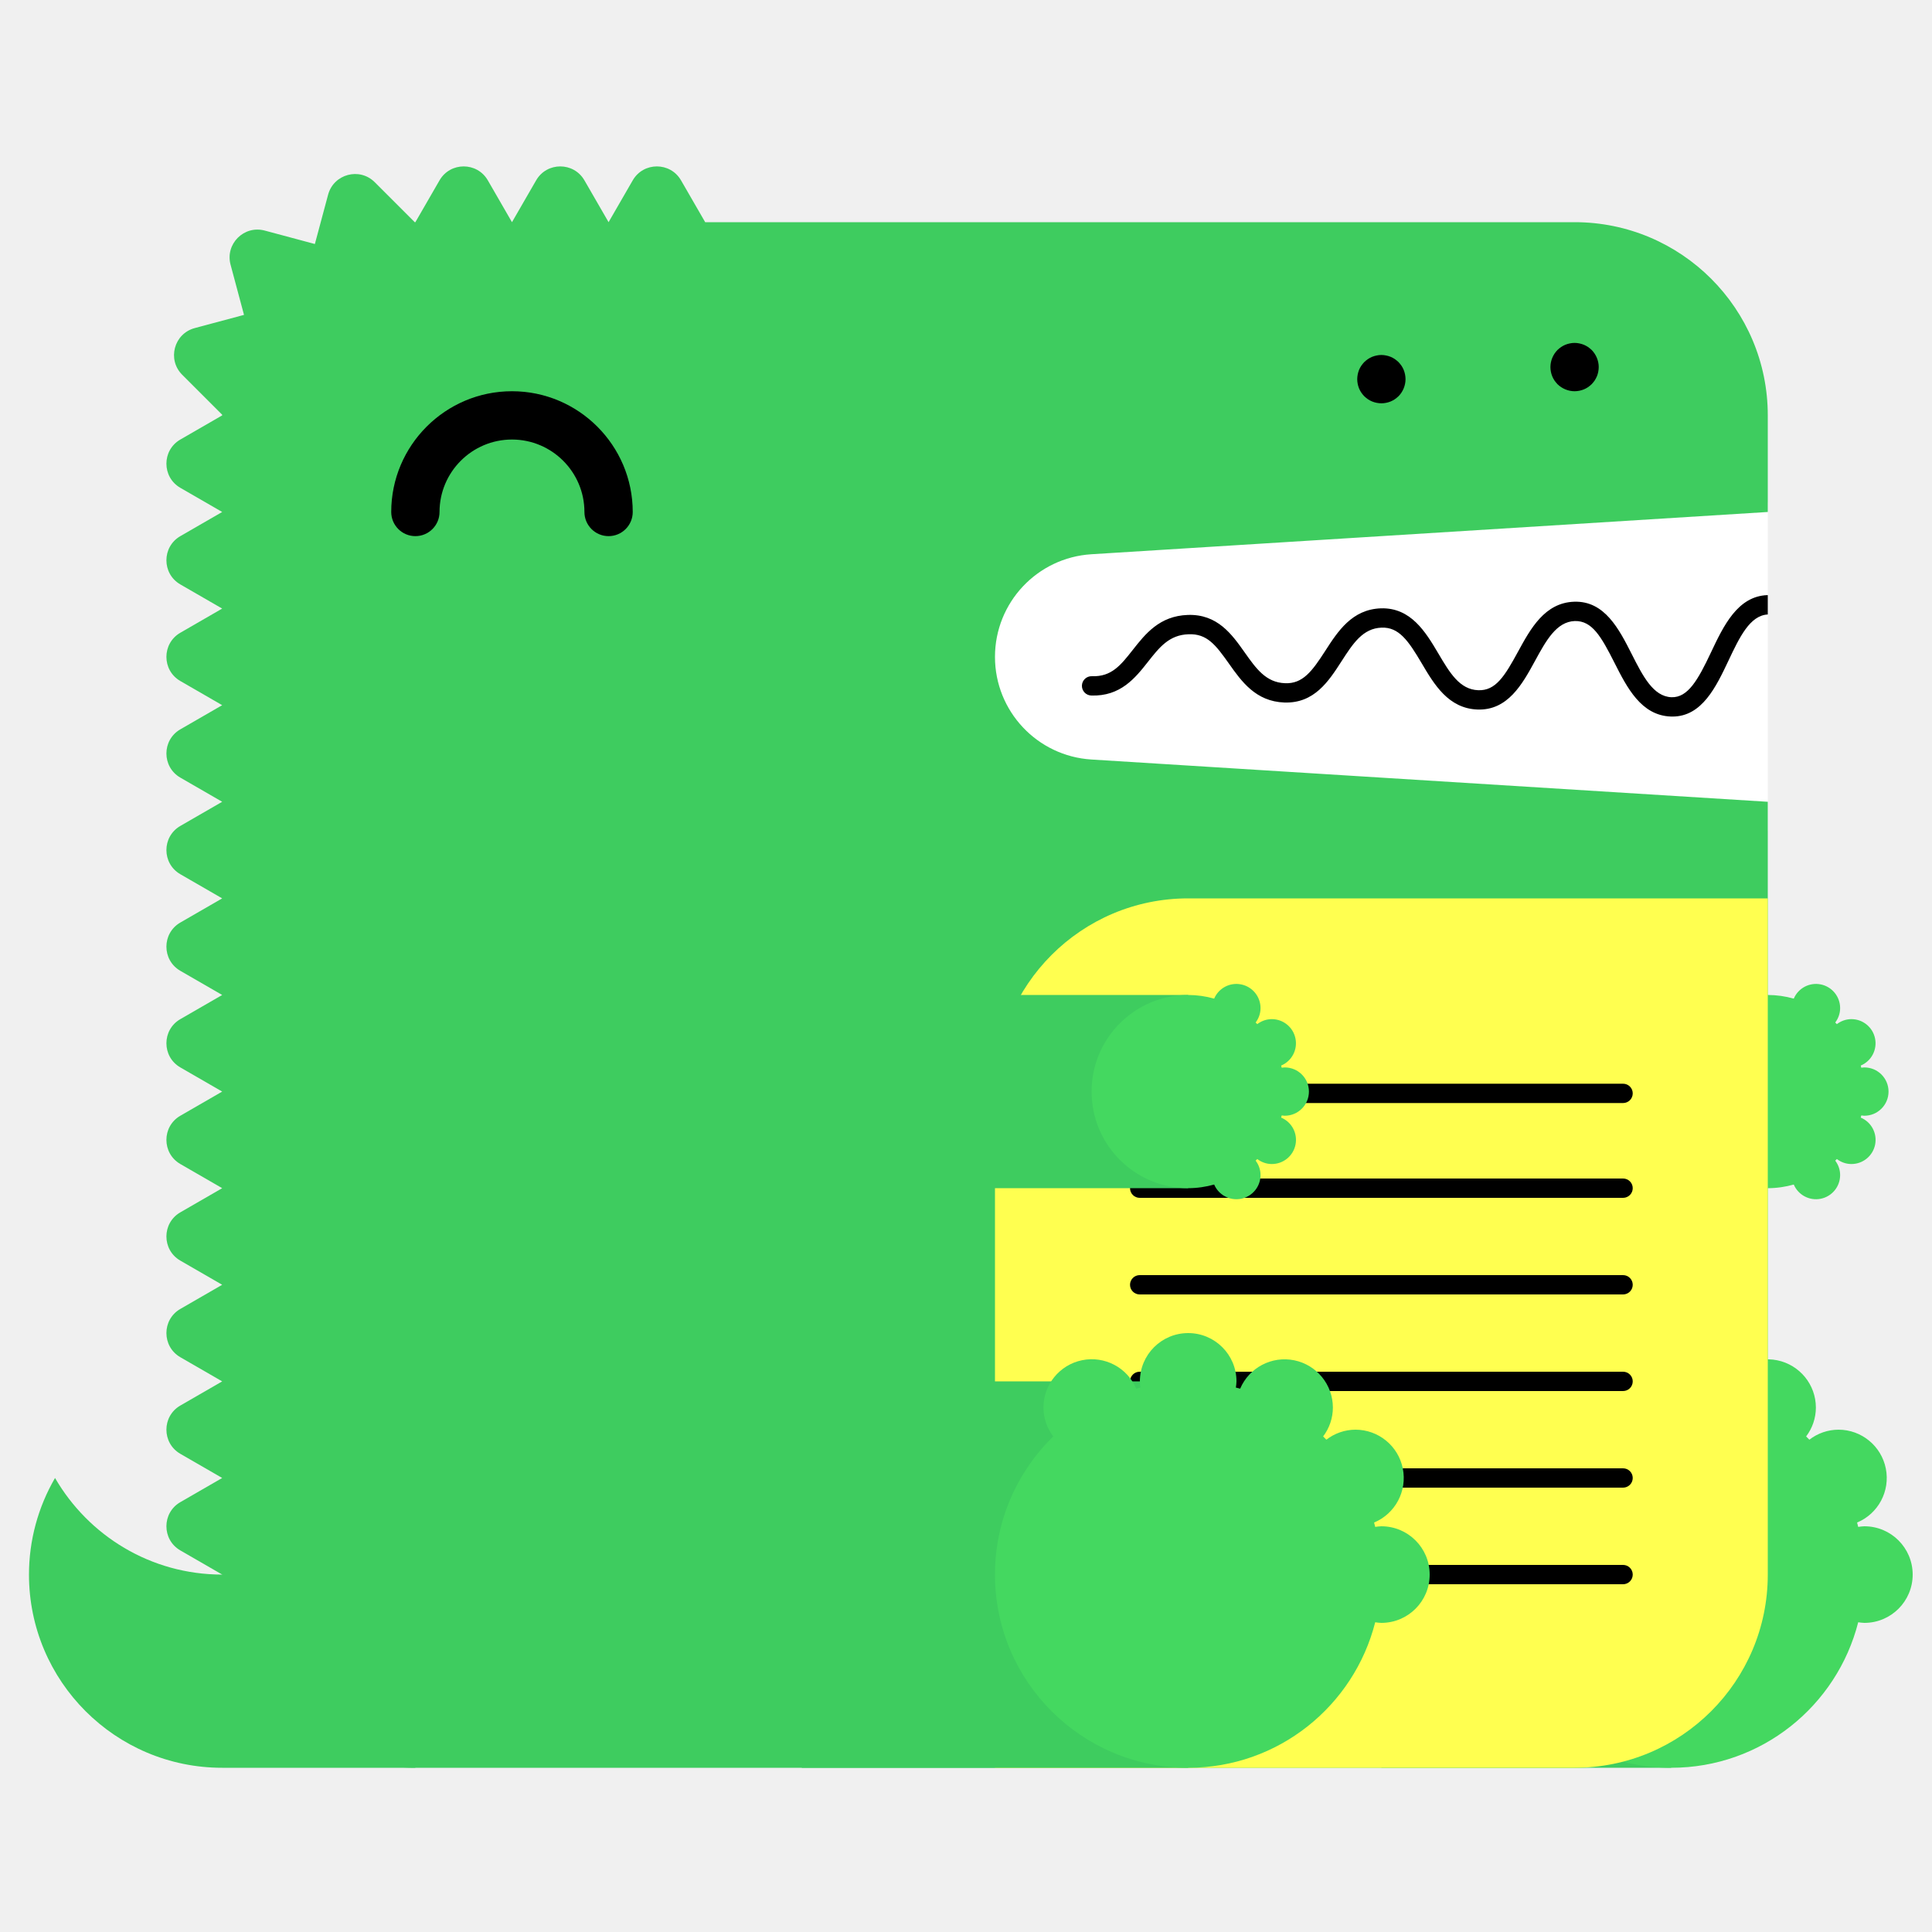
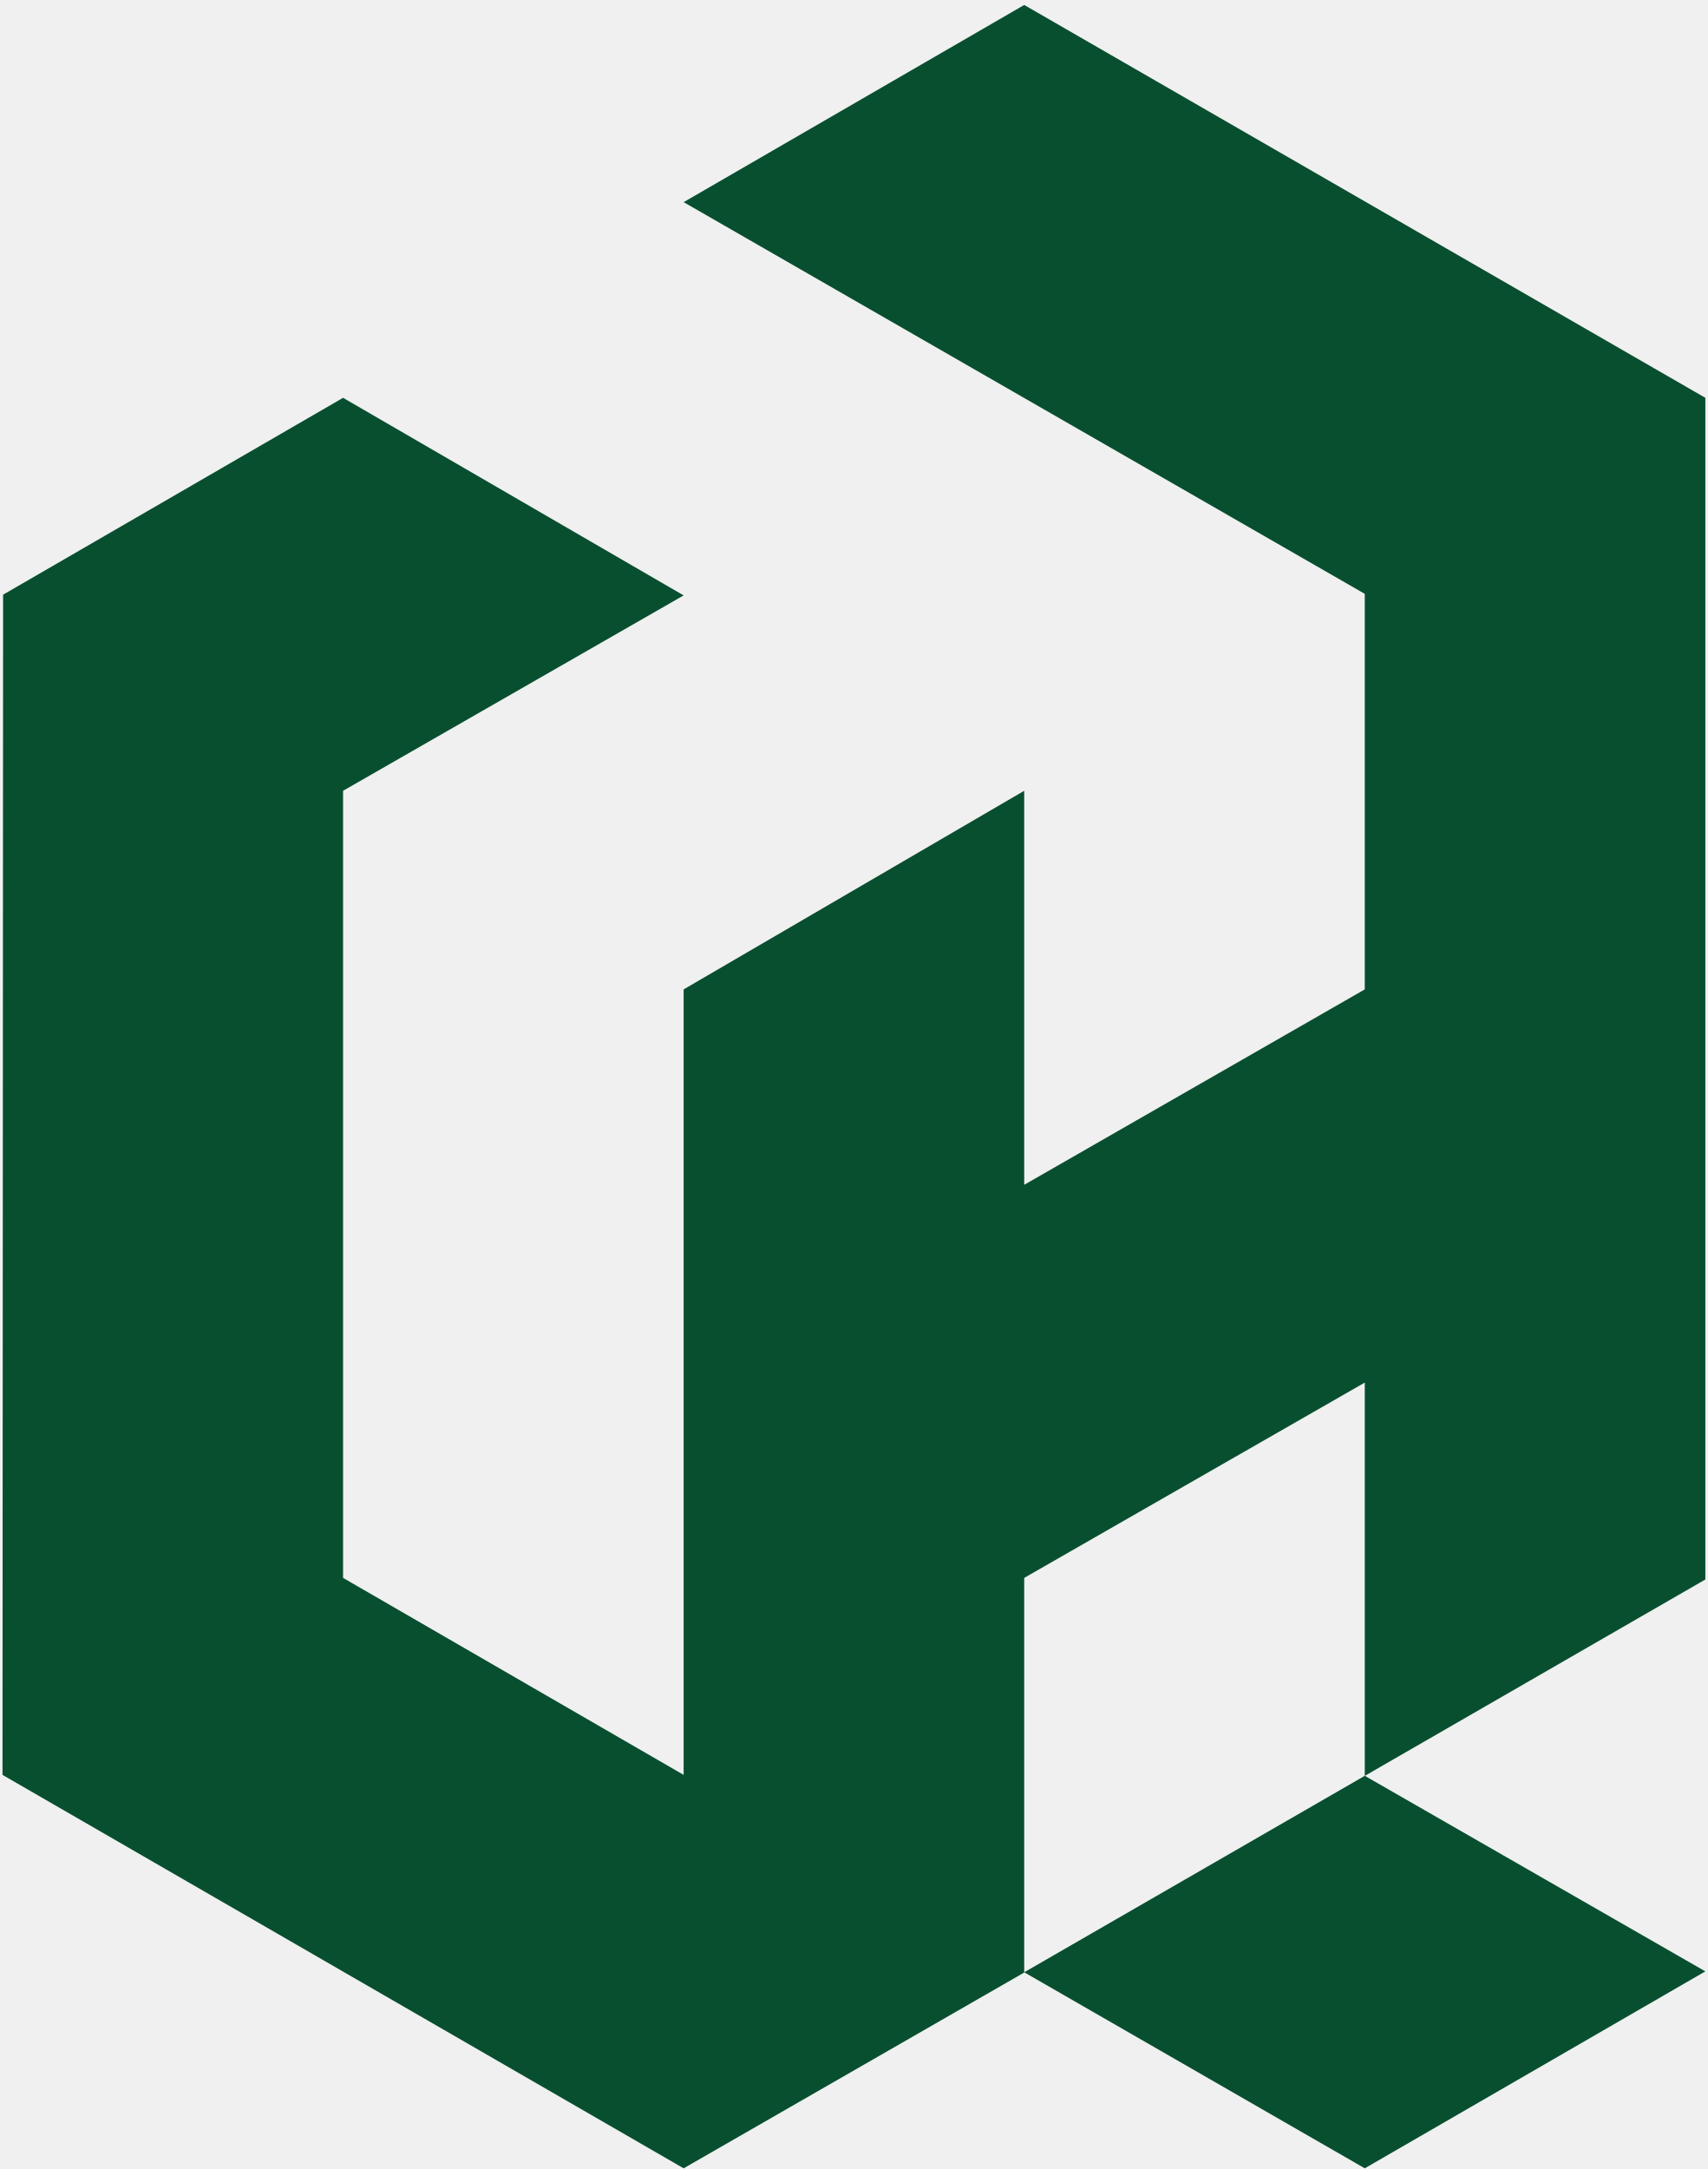
- <svg xmlns="http://www.w3.org/2000/svg" width="200" height="200" viewBox="0 0 200 200">
-   <g fill="none" fill-rule="evenodd">
-     <path fill="#FFF" d="M99 52h84v34H99z" />
-     <path d="M23 163c-7.398 0-13.843-4.027-17.303-10A19.886 19.886 0 0 0 3 163c0 11.046 8.954 20 20 20h20v-20H23z" fill="#3ECC5F" />
-     <path d="M112.98 57.376L183 53V43c0-11.046-8.954-20-20-20H73l-2.5-4.33c-1.112-1.925-3.889-1.925-5 0L63 23l-2.5-4.33c-1.111-1.925-3.889-1.925-5 0L53 23l-2.5-4.33c-1.111-1.925-3.889-1.925-5 0L43 23c-.022 0-.042.003-.065.003l-4.142-4.141c-1.57-1.571-4.252-.853-4.828 1.294l-1.369 5.104-5.192-1.392c-2.148-.575-4.111 1.389-3.535 3.536l1.39 5.193-5.102 1.367c-2.148.576-2.867 3.259-1.296 4.83l4.142 4.142c0 .021-.003.042-.003.064l-4.33 2.5c-1.925 1.111-1.925 3.889 0 5L23 53l-4.33 2.5c-1.925 1.111-1.925 3.889 0 5L23 63l-4.33 2.5c-1.925 1.111-1.925 3.889 0 5L23 73l-4.33 2.5c-1.925 1.111-1.925 3.889 0 5L23 83l-4.33 2.5c-1.925 1.111-1.925 3.889 0 5L23 93l-4.33 2.5c-1.925 1.111-1.925 3.889 0 5L23 103l-4.33 2.5c-1.925 1.111-1.925 3.889 0 5L23 113l-4.33 2.5c-1.925 1.111-1.925 3.889 0 5L23 123l-4.33 2.5c-1.925 1.111-1.925 3.889 0 5L23 133l-4.33 2.5c-1.925 1.111-1.925 3.889 0 5L23 143l-4.33 2.5c-1.925 1.111-1.925 3.889 0 5L23 153l-4.33 2.5c-1.925 1.111-1.925 3.889 0 5L23 163c0 11.046 8.954 20 20 20h120c11.046 0 20-8.954 20-20V83l-70.02-4.376A10.645 10.645 0 0 1 103 68c0-5.621 4.37-10.273 9.98-10.624" fill="#3ECC5F" />
-     <path fill="#3ECC5F" d="M143 183h30v-40h-30z" />
-     <path d="M193 158c-.219 0-.428.037-.639.064-.038-.15-.074-.301-.116-.451A5 5 0 0 0 190.32 148a4.96 4.96 0 0 0-3.016 1.036 26.531 26.531 0 0 0-.335-.336 4.955 4.955 0 0 0 1.011-2.987 5 5 0 0 0-9.599-1.959c-.148-.042-.297-.077-.445-.115.027-.211.064-.42.064-.639a5 5 0 0 0-5-5 5 5 0 0 0-5 5c0 .219.037.428.064.639-.148.038-.297.073-.445.115a4.998 4.998 0 0 0-9.599 1.959c0 1.125.384 2.151 1.011 2.987-3.717 3.632-6.031 8.693-6.031 14.3 0 11.046 8.954 20 20 20 9.339 0 17.16-6.41 19.361-15.064.211.027.42.064.639.064a5 5 0 0 0 5-5 5 5 0 0 0-5-5" fill="#44D860" />
-     <path fill="#3ECC5F" d="M153 123h30v-20h-30z" />
-     <path d="M193 115.5a2.5 2.5 0 1 0 0-5c-.109 0-.214.019-.319.032-.02-.075-.037-.15-.058-.225a2.501 2.501 0 0 0-.963-4.807c-.569 0-1.088.197-1.508.518a6.653 6.653 0 0 0-.168-.168c.314-.417.506-.931.506-1.494a2.5 2.5 0 0 0-4.8-.979A9.987 9.987 0 0 0 183 103c-5.522 0-10 4.478-10 10s4.478 10 10 10c.934 0 1.833-.138 2.69-.377a2.5 2.5 0 0 0 4.8-.979c0-.563-.192-1.077-.506-1.494.057-.055.113-.111.168-.168.42.321.939.518 1.508.518a2.5 2.5 0 0 0 .963-4.807c.021-.074.038-.15.058-.225.105.013.21.032.319.032" fill="#44D860" />
-     <path d="M63 55.5a2.5 2.5 0 0 1-2.5-2.5c0-4.136-3.364-7.5-7.5-7.5s-7.5 3.364-7.5 7.5a2.5 2.5 0 1 1-5 0c0-6.893 5.607-12.5 12.5-12.5S65.5 46.107 65.5 53a2.5 2.5 0 0 1-2.5 2.5" fill="#000" />
-     <path d="M103 183h60c11.046 0 20-8.954 20-20V93h-60c-11.046 0-20 8.954-20 20v70z" fill="#FFFF50" />
-     <path d="M168.02 124h-50.04a1 1 0 1 1 0-2h50.04a1 1 0 1 1 0 2m0 20h-50.04a1 1 0 1 1 0-2h50.04a1 1 0 1 1 0 2m0 20h-50.04a1 1 0 1 1 0-2h50.04a1 1 0 1 1 0 2m0-49.814h-50.04a1 1 0 1 1 0-2h50.04a1 1 0 1 1 0 2m0 19.814h-50.04a1 1 0 1 1 0-2h50.04a1 1 0 1 1 0 2m0 20h-50.04a1 1 0 1 1 0-2h50.04a1 1 0 1 1 0 2M183 61.611c-.012 0-.022-.006-.034-.005-3.09.105-4.552 3.196-5.842 5.923-1.346 2.85-2.387 4.703-4.093 4.647-1.889-.068-2.969-2.202-4.113-4.46-1.314-2.594-2.814-5.536-5.963-5.426-3.046.104-4.513 2.794-5.807 5.167-1.377 2.528-2.314 4.065-4.121 3.994-1.927-.07-2.951-1.805-4.136-3.813-1.321-2.236-2.848-4.75-5.936-4.664-2.994.103-4.465 2.385-5.763 4.4-1.373 2.13-2.335 3.428-4.165 3.351-1.973-.07-2.992-1.51-4.171-3.177-1.324-1.873-2.816-3.993-5.895-3.89-2.928.1-4.399 1.97-5.696 3.618-1.232 1.564-2.194 2.802-4.229 2.724a1 1 0 0 0-.072 2c3.017.101 4.545-1.8 5.872-3.487 1.177-1.496 2.193-2.787 4.193-2.855 1.926-.082 2.829 1.115 4.195 3.045 1.297 1.834 2.769 3.914 5.731 4.021 3.103.104 4.596-2.215 5.918-4.267 1.182-1.834 2.202-3.417 4.15-3.484 1.793-.067 2.769 1.35 4.145 3.681 1.297 2.197 2.766 4.686 5.787 4.796 3.125.108 4.634-2.62 5.949-5.035 1.139-2.088 2.214-4.06 4.119-4.126 1.793-.042 2.728 1.595 4.111 4.33 1.292 2.553 2.757 5.445 5.825 5.556l.169.003c3.064 0 4.518-3.075 5.805-5.794 1.139-2.41 2.217-4.68 4.067-4.773v-2z" fill="#000" />
-     <path fill="#3ECC5F" d="M83 183h40v-40H83z" />
-     <path d="M143 158c-.219 0-.428.037-.639.064-.038-.15-.074-.301-.116-.451A5 5 0 0 0 140.32 148a4.96 4.96 0 0 0-3.016 1.036 26.531 26.531 0 0 0-.335-.336 4.955 4.955 0 0 0 1.011-2.987 5 5 0 0 0-9.599-1.959c-.148-.042-.297-.077-.445-.115.027-.211.064-.42.064-.639a5 5 0 0 0-5-5 5 5 0 0 0-5 5c0 .219.037.428.064.639-.148.038-.297.073-.445.115a4.998 4.998 0 0 0-9.599 1.959c0 1.125.384 2.151 1.011 2.987-3.717 3.632-6.031 8.693-6.031 14.3 0 11.046 8.954 20 20 20 9.339 0 17.16-6.41 19.361-15.064.211.027.42.064.639.064a5 5 0 0 0 5-5 5 5 0 0 0-5-5" fill="#44D860" />
-     <path fill="#3ECC5F" d="M83 123h40v-20H83z" />
-     <path d="M133 115.5a2.5 2.5 0 1 0 0-5c-.109 0-.214.019-.319.032-.02-.075-.037-.15-.058-.225a2.501 2.501 0 0 0-.963-4.807c-.569 0-1.088.197-1.508.518a6.653 6.653 0 0 0-.168-.168c.314-.417.506-.931.506-1.494a2.5 2.5 0 0 0-4.8-.979A9.987 9.987 0 0 0 123 103c-5.522 0-10 4.478-10 10s4.478 10 10 10c.934 0 1.833-.138 2.69-.377a2.5 2.5 0 0 0 4.8-.979c0-.563-.192-1.077-.506-1.494.057-.055.113-.111.168-.168.42.321.939.518 1.508.518a2.5 2.5 0 0 0 .963-4.807c.021-.074.038-.15.058-.225.105.013.21.032.319.032" fill="#44D860" />
-     <path d="M143 41.75c-.16 0-.33-.02-.49-.05a2.52 2.52 0 0 1-.47-.14c-.15-.06-.29-.14-.431-.23-.13-.09-.259-.2-.38-.31-.109-.12-.219-.24-.309-.38s-.17-.28-.231-.43a2.619 2.619 0 0 1-.189-.96c0-.16.02-.33.05-.49.03-.16.08-.31.139-.47.061-.15.141-.29.231-.43.09-.13.2-.26.309-.38.121-.11.25-.22.38-.31.141-.09.281-.17.431-.23.149-.06.31-.11.47-.14.32-.07.65-.07.98 0 .159.03.32.08.47.14.149.06.29.14.43.23.13.09.259.2.38.31.11.12.22.25.31.38.09.14.17.28.23.43.06.16.11.31.14.47.029.16.05.33.05.49 0 .66-.271 1.31-.73 1.77-.121.11-.25.22-.38.31-.14.09-.281.17-.43.23a2.565 2.565 0 0 1-.96.19m20-1.25c-.66 0-1.3-.27-1.771-.73a3.802 3.802 0 0 1-.309-.38c-.09-.14-.17-.28-.231-.43a2.619 2.619 0 0 1-.189-.96c0-.66.27-1.3.729-1.77.121-.11.25-.22.38-.31.141-.09.281-.17.431-.23.149-.06.31-.11.47-.14.32-.07.66-.07.98 0 .159.03.32.08.47.14.149.06.29.14.43.23.13.09.259.2.38.31.459.47.73 1.11.73 1.77 0 .16-.021.33-.05.49-.03.16-.08.32-.14.47-.07.15-.14.29-.23.43-.09.13-.2.26-.31.38-.121.11-.25.22-.38.31-.14.09-.281.17-.43.23a2.565 2.565 0 0 1-.96.19" fill="#000" />
+ <svg xmlns="http://www.w3.org/2000/svg" width="341px" height="433px" viewBox="0 0 341 433" version="1.1">
+   <g id="Page-1" stroke="none" stroke-width="1" fill="none" fill-rule="evenodd">
+     <g id="isometric-grid---1600-*-1200" transform="translate(-74, -228)" fill="#084F30">
+       <g id="Larger" transform="translate(74.5, 228.991)">
+         <path d="M204,2.84217094e-14 L340,78.426 L340,314.326 L272.01,353.522 L340,392.557 L272,431.872 L204,392.737 L272,353.517 L272,275.016 L204,314.005 L204,392.787 L136,431.872 L0,353.331 L0.12,117.727 L68,78.426 L136,117.871 L68,156.874 L68,314.005 L136,353.331 L136,196.523 L204,156.874 L204,235.534 L272,196.523 L272,117.561 L136,39.365 L204,2.84217094e-14 Z" id="Combined-Shape" />
+       </g>
+     </g>
  </g>
</svg>
